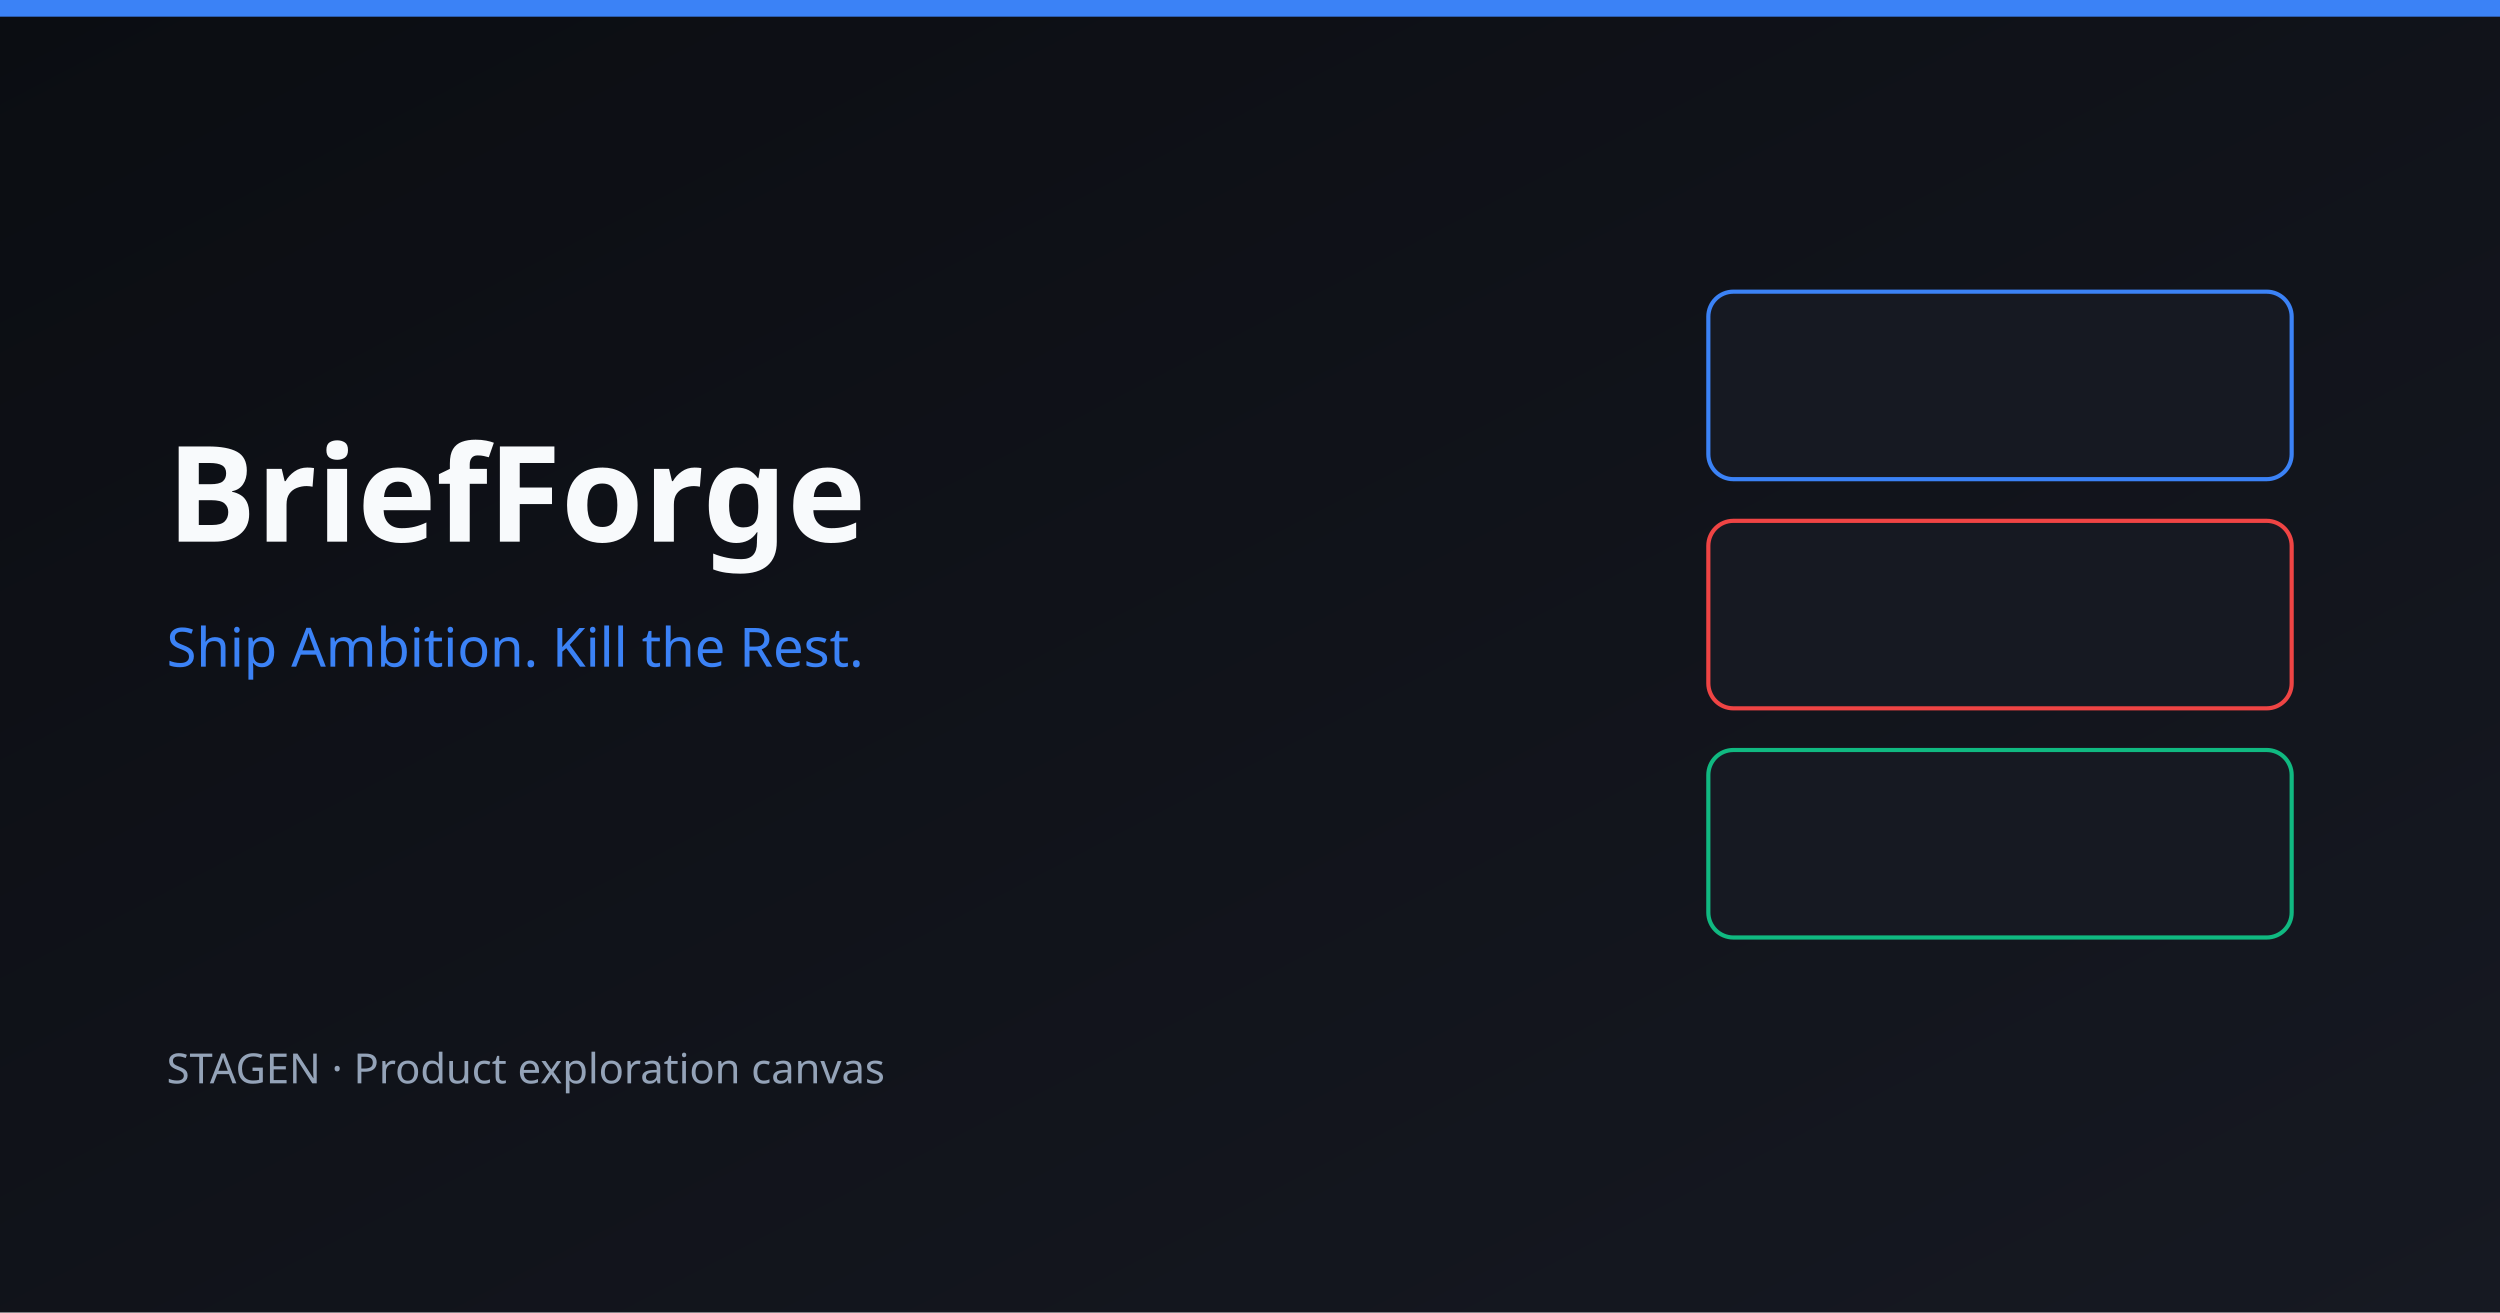
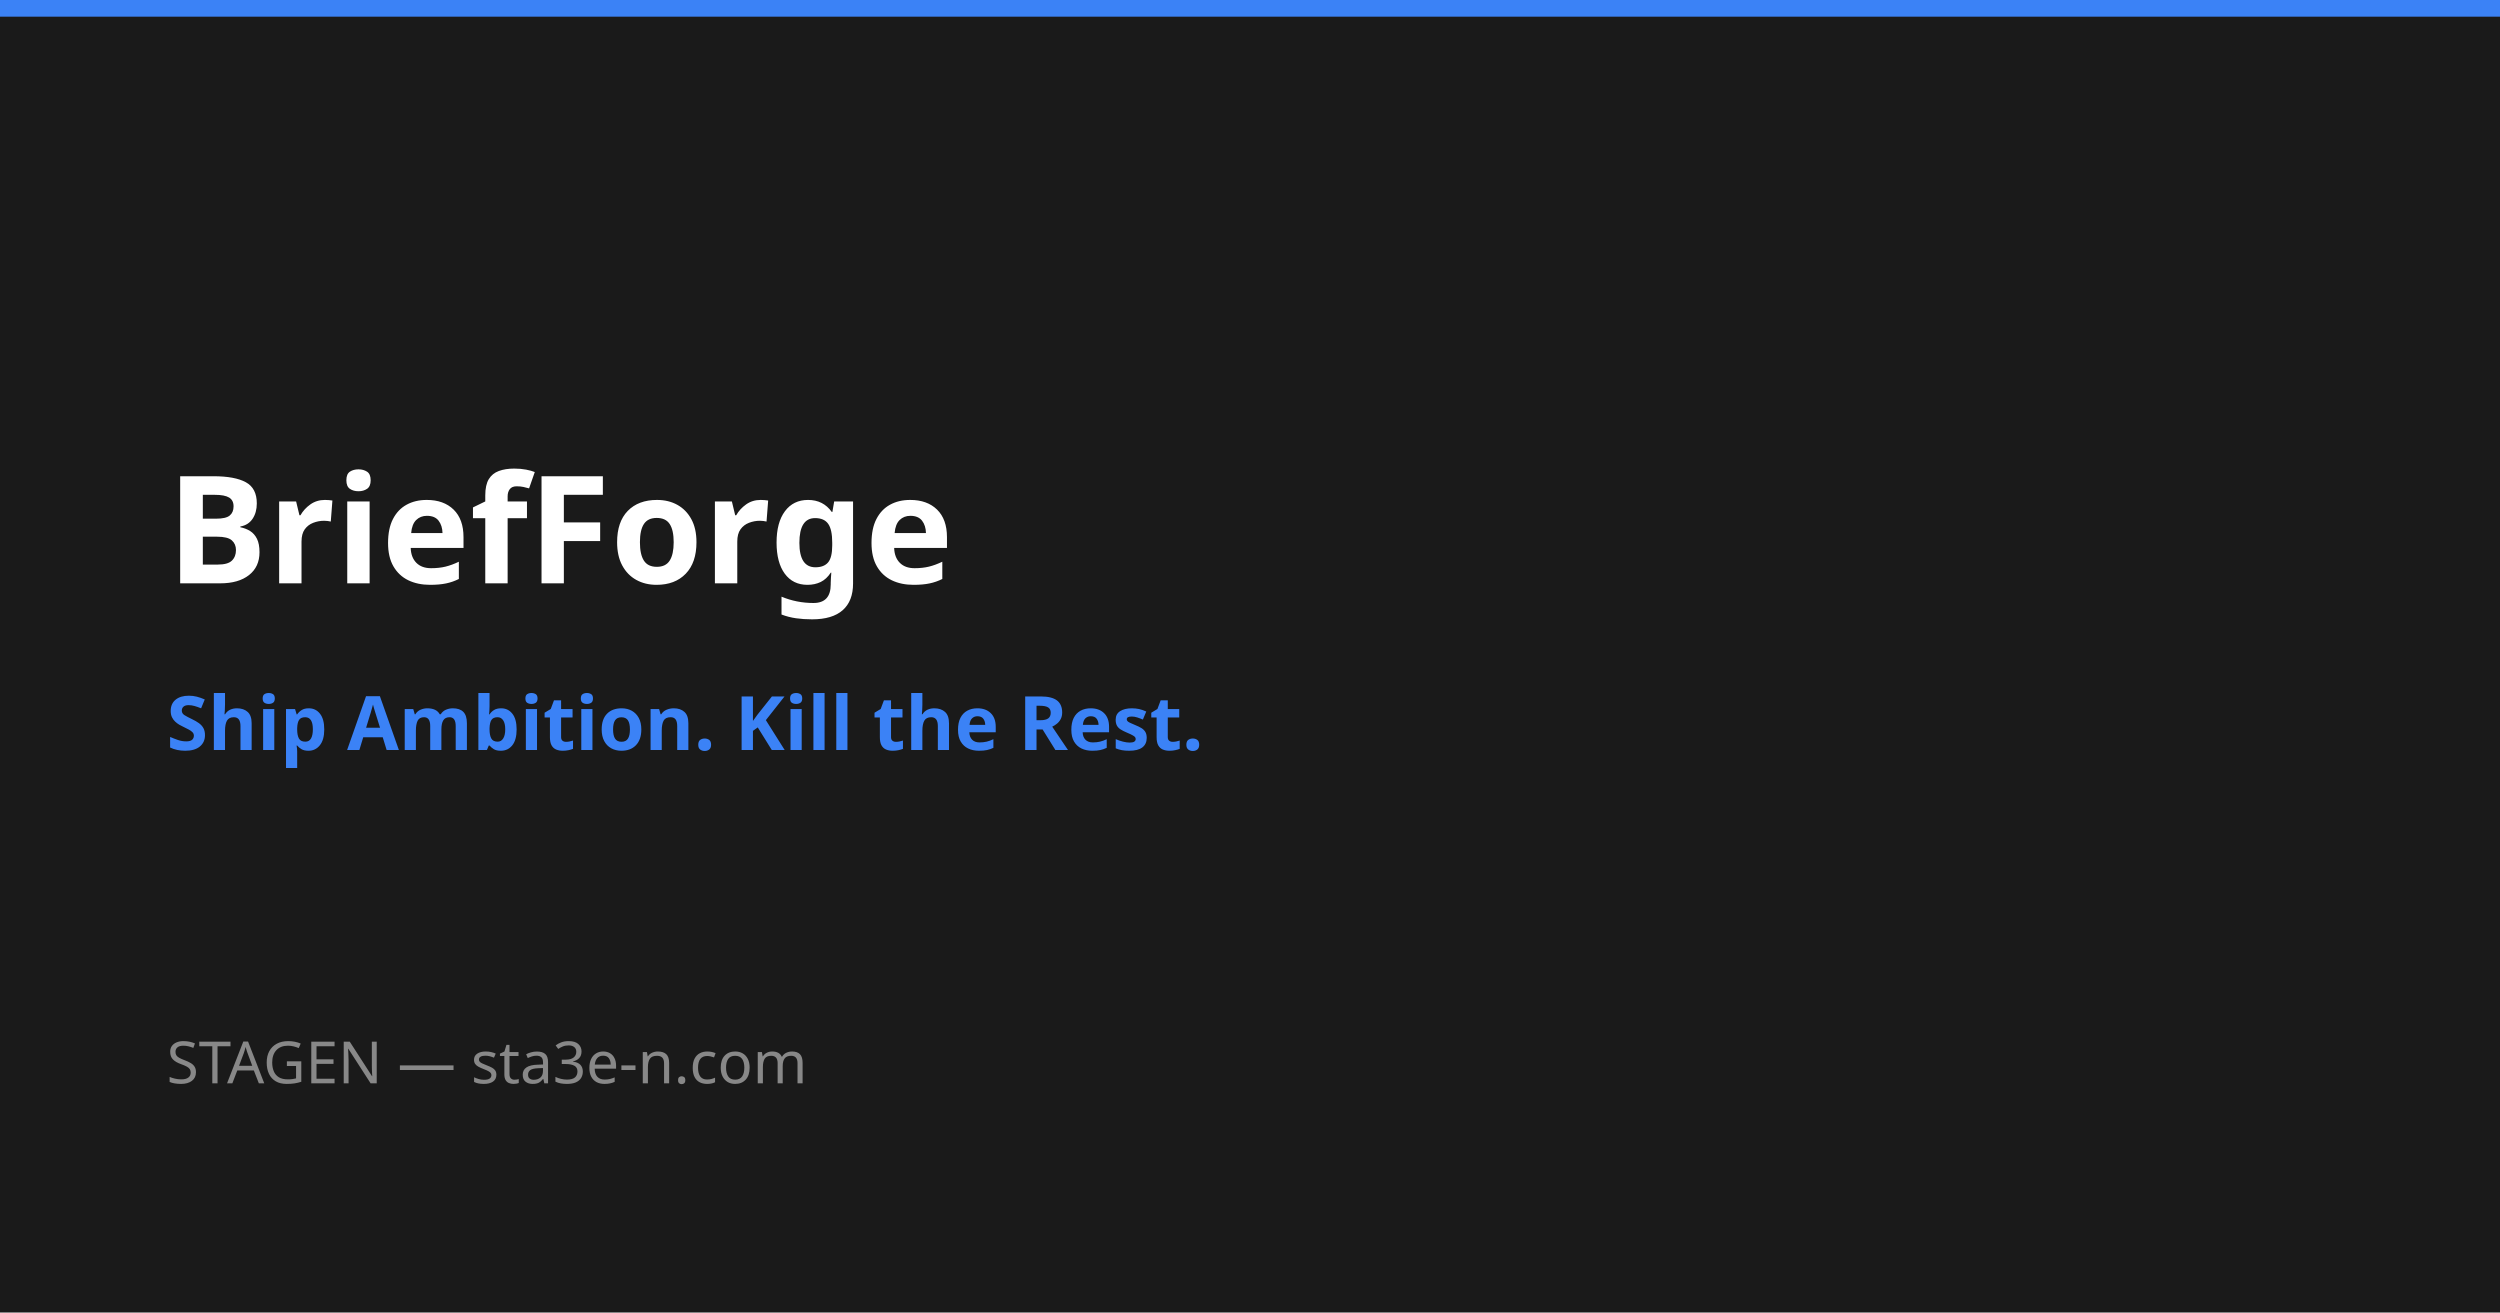
<svg xmlns="http://www.w3.org/2000/svg" width="1200" height="630" viewBox="0 0 1200 630">
-   <defs>
-     <linearGradient id="bg" x1="0%" y1="0%" x2="100%" y2="100%">
-       <stop offset="0%" stop-color="#0B0D12" />
-       <stop offset="100%" stop-color="#161922" />
-     </linearGradient>
-   </defs>
-   <rect width="1200" height="630" fill="url(#bg)" />
+   <rect width="1200" height="630" fill="#1a1a1a" />
  <rect x="0" y="0" width="1200" height="8" fill="#3B82F6" />
-   <rect x="820" y="140" width="280" height="90" rx="12" fill="#161922" stroke="#3B82F6" stroke-width="2" />
-   <rect x="820" y="250" width="280" height="90" rx="12" fill="#161922" stroke="#EF4444" stroke-width="2" />
-   <rect x="820" y="360" width="280" height="90" rx="12" fill="#161922" stroke="#10B981" stroke-width="2" />
-   <text x="80" y="260" fill="#F8FAFC" font-family="ui-sans-serif, system-ui, sans-serif" font-size="64" font-weight="700">BriefForge</text>
-   <text x="80" y="320" fill="#3B82F6" font-family="ui-sans-serif, system-ui, sans-serif" font-size="26">Ship Ambition. Kill the Rest.</text>
-   <text x="80" y="520" fill="#94A3B8" font-family="ui-sans-serif, system-ui, sans-serif" font-size="20">STAGEN · Product exploration canvas</text>
+   <text x="80" y="280" fill="#ffffff" font-family="system-ui,sans-serif" font-size="72" font-weight="800">BriefForge</text>
+   <text x="80" y="360" fill="#3B82F6" font-family="system-ui,sans-serif" font-size="36" font-weight="600">Ship Ambition. Kill the Rest.</text>
+   <text x="80" y="520" fill="#888888" font-family="system-ui,sans-serif" font-size="28">STAGEN — sta3e-n.com</text>
</svg>
